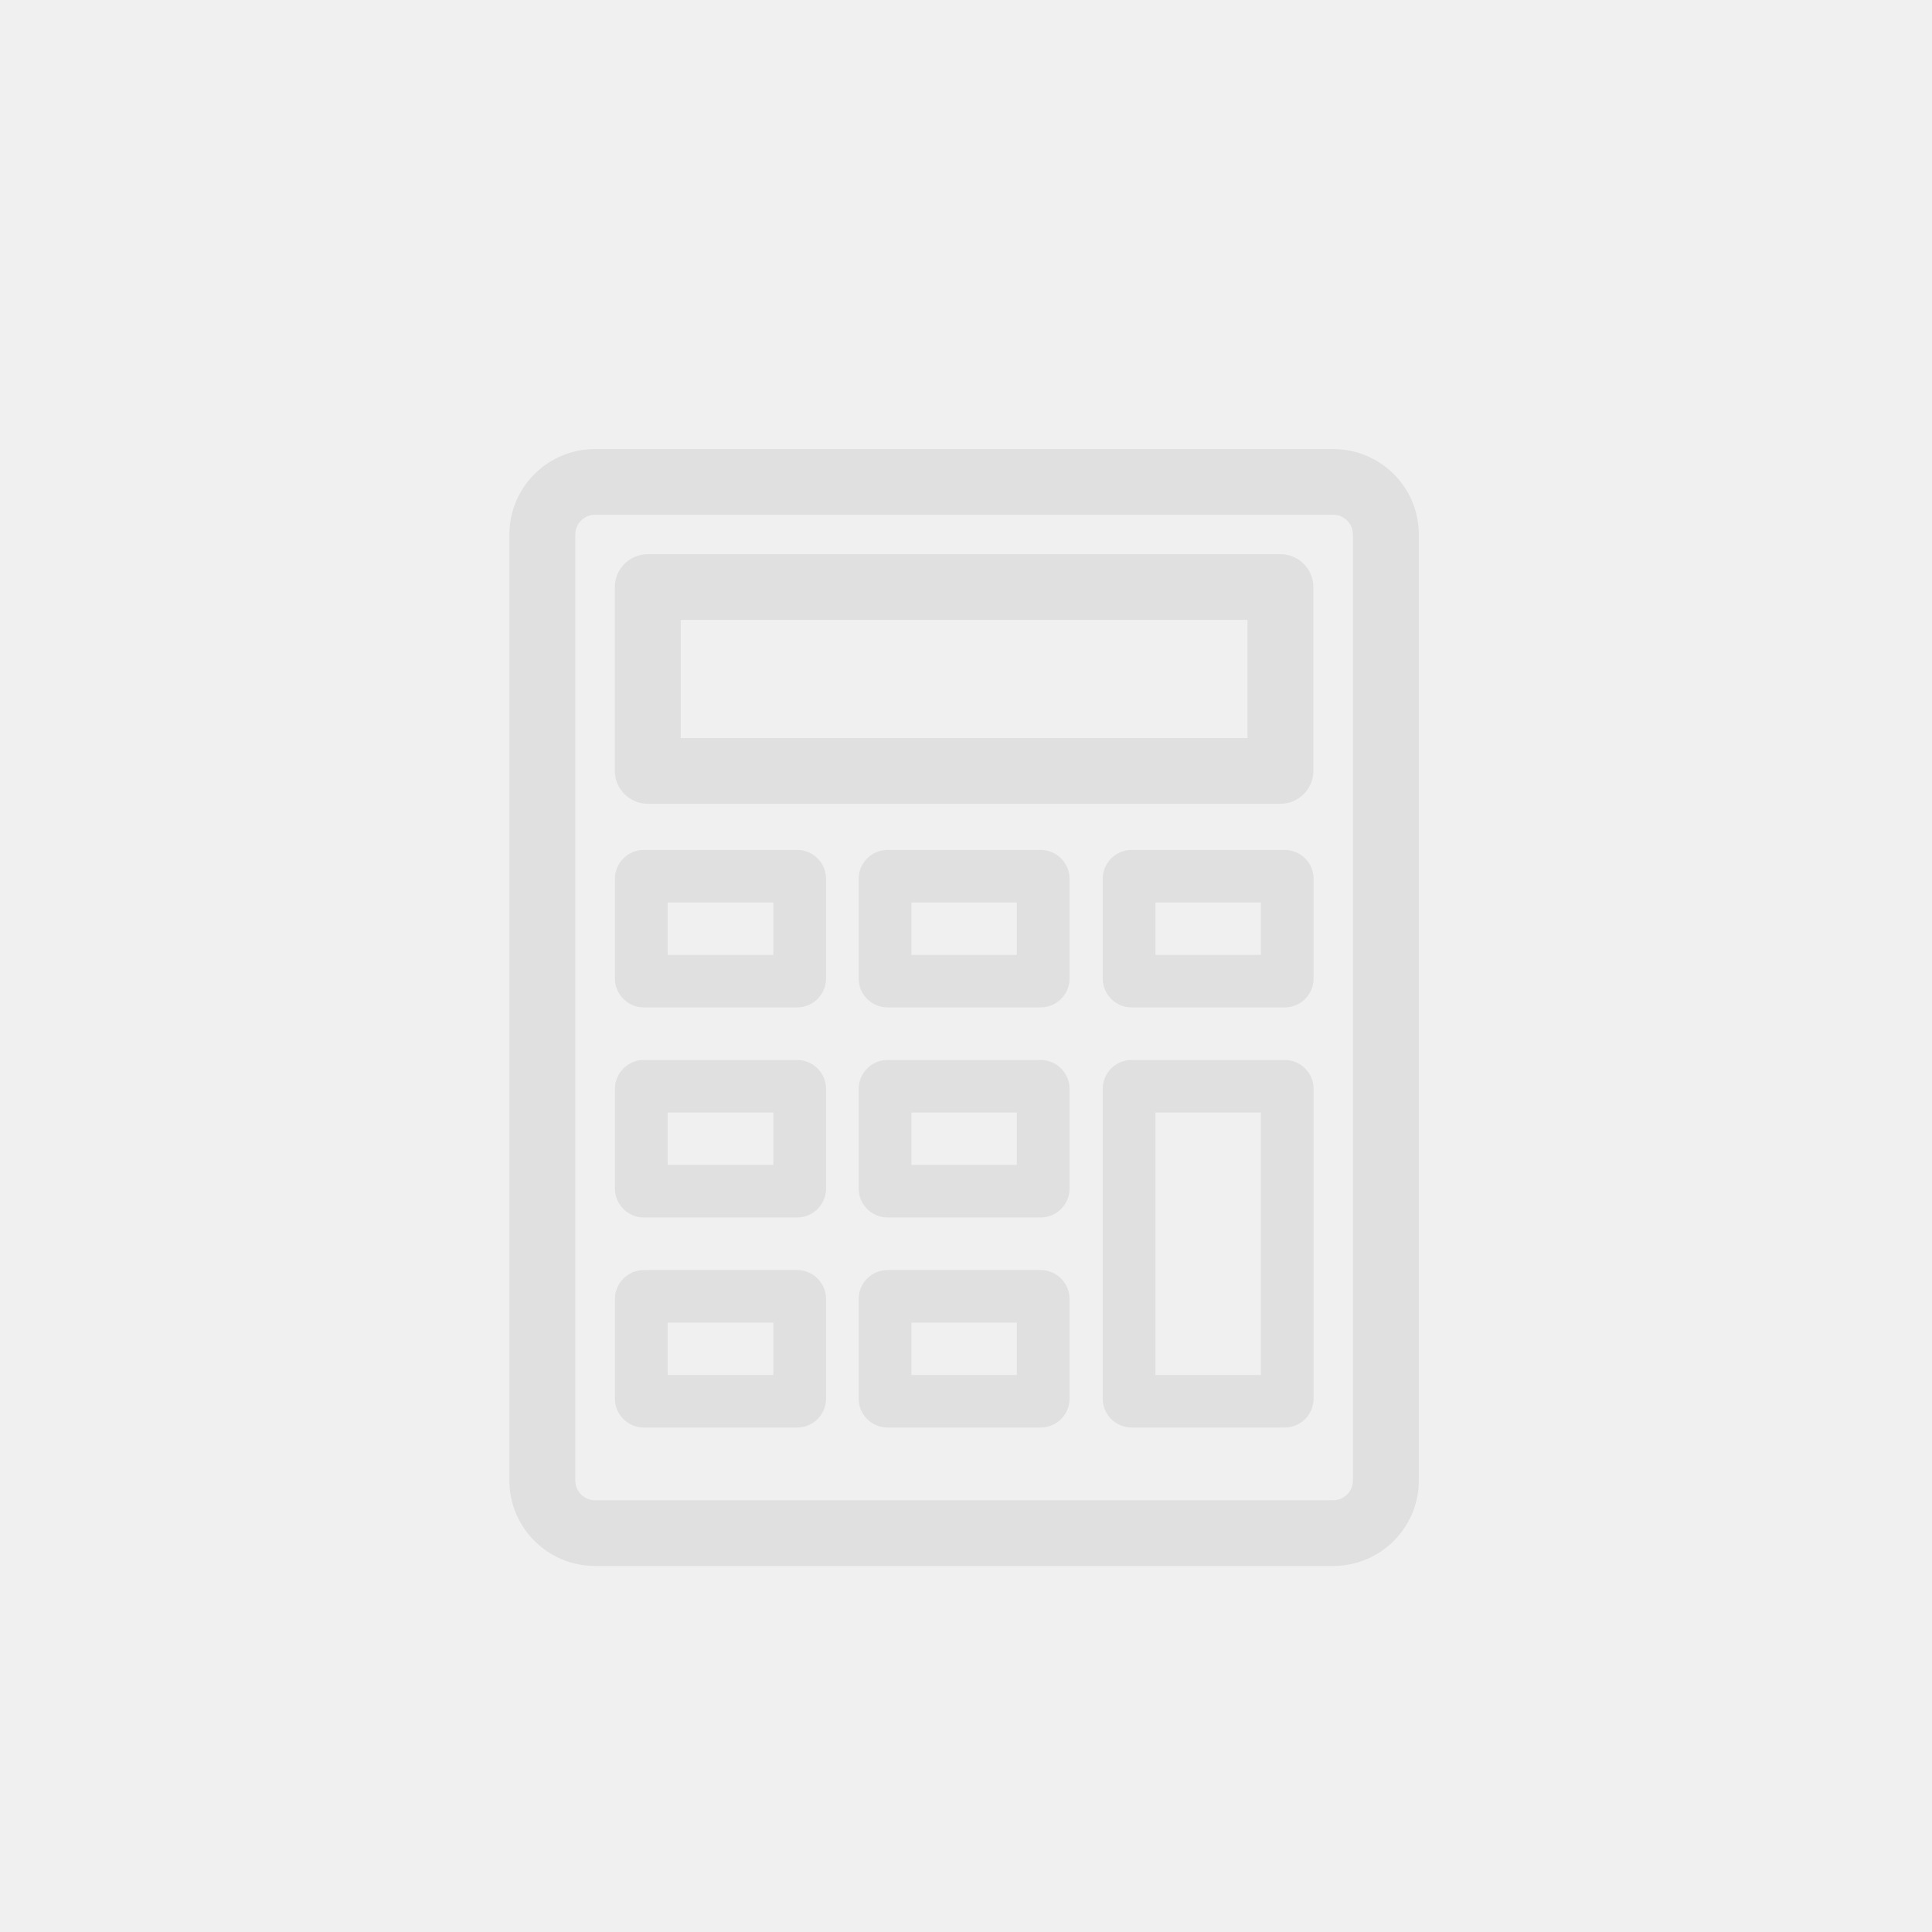
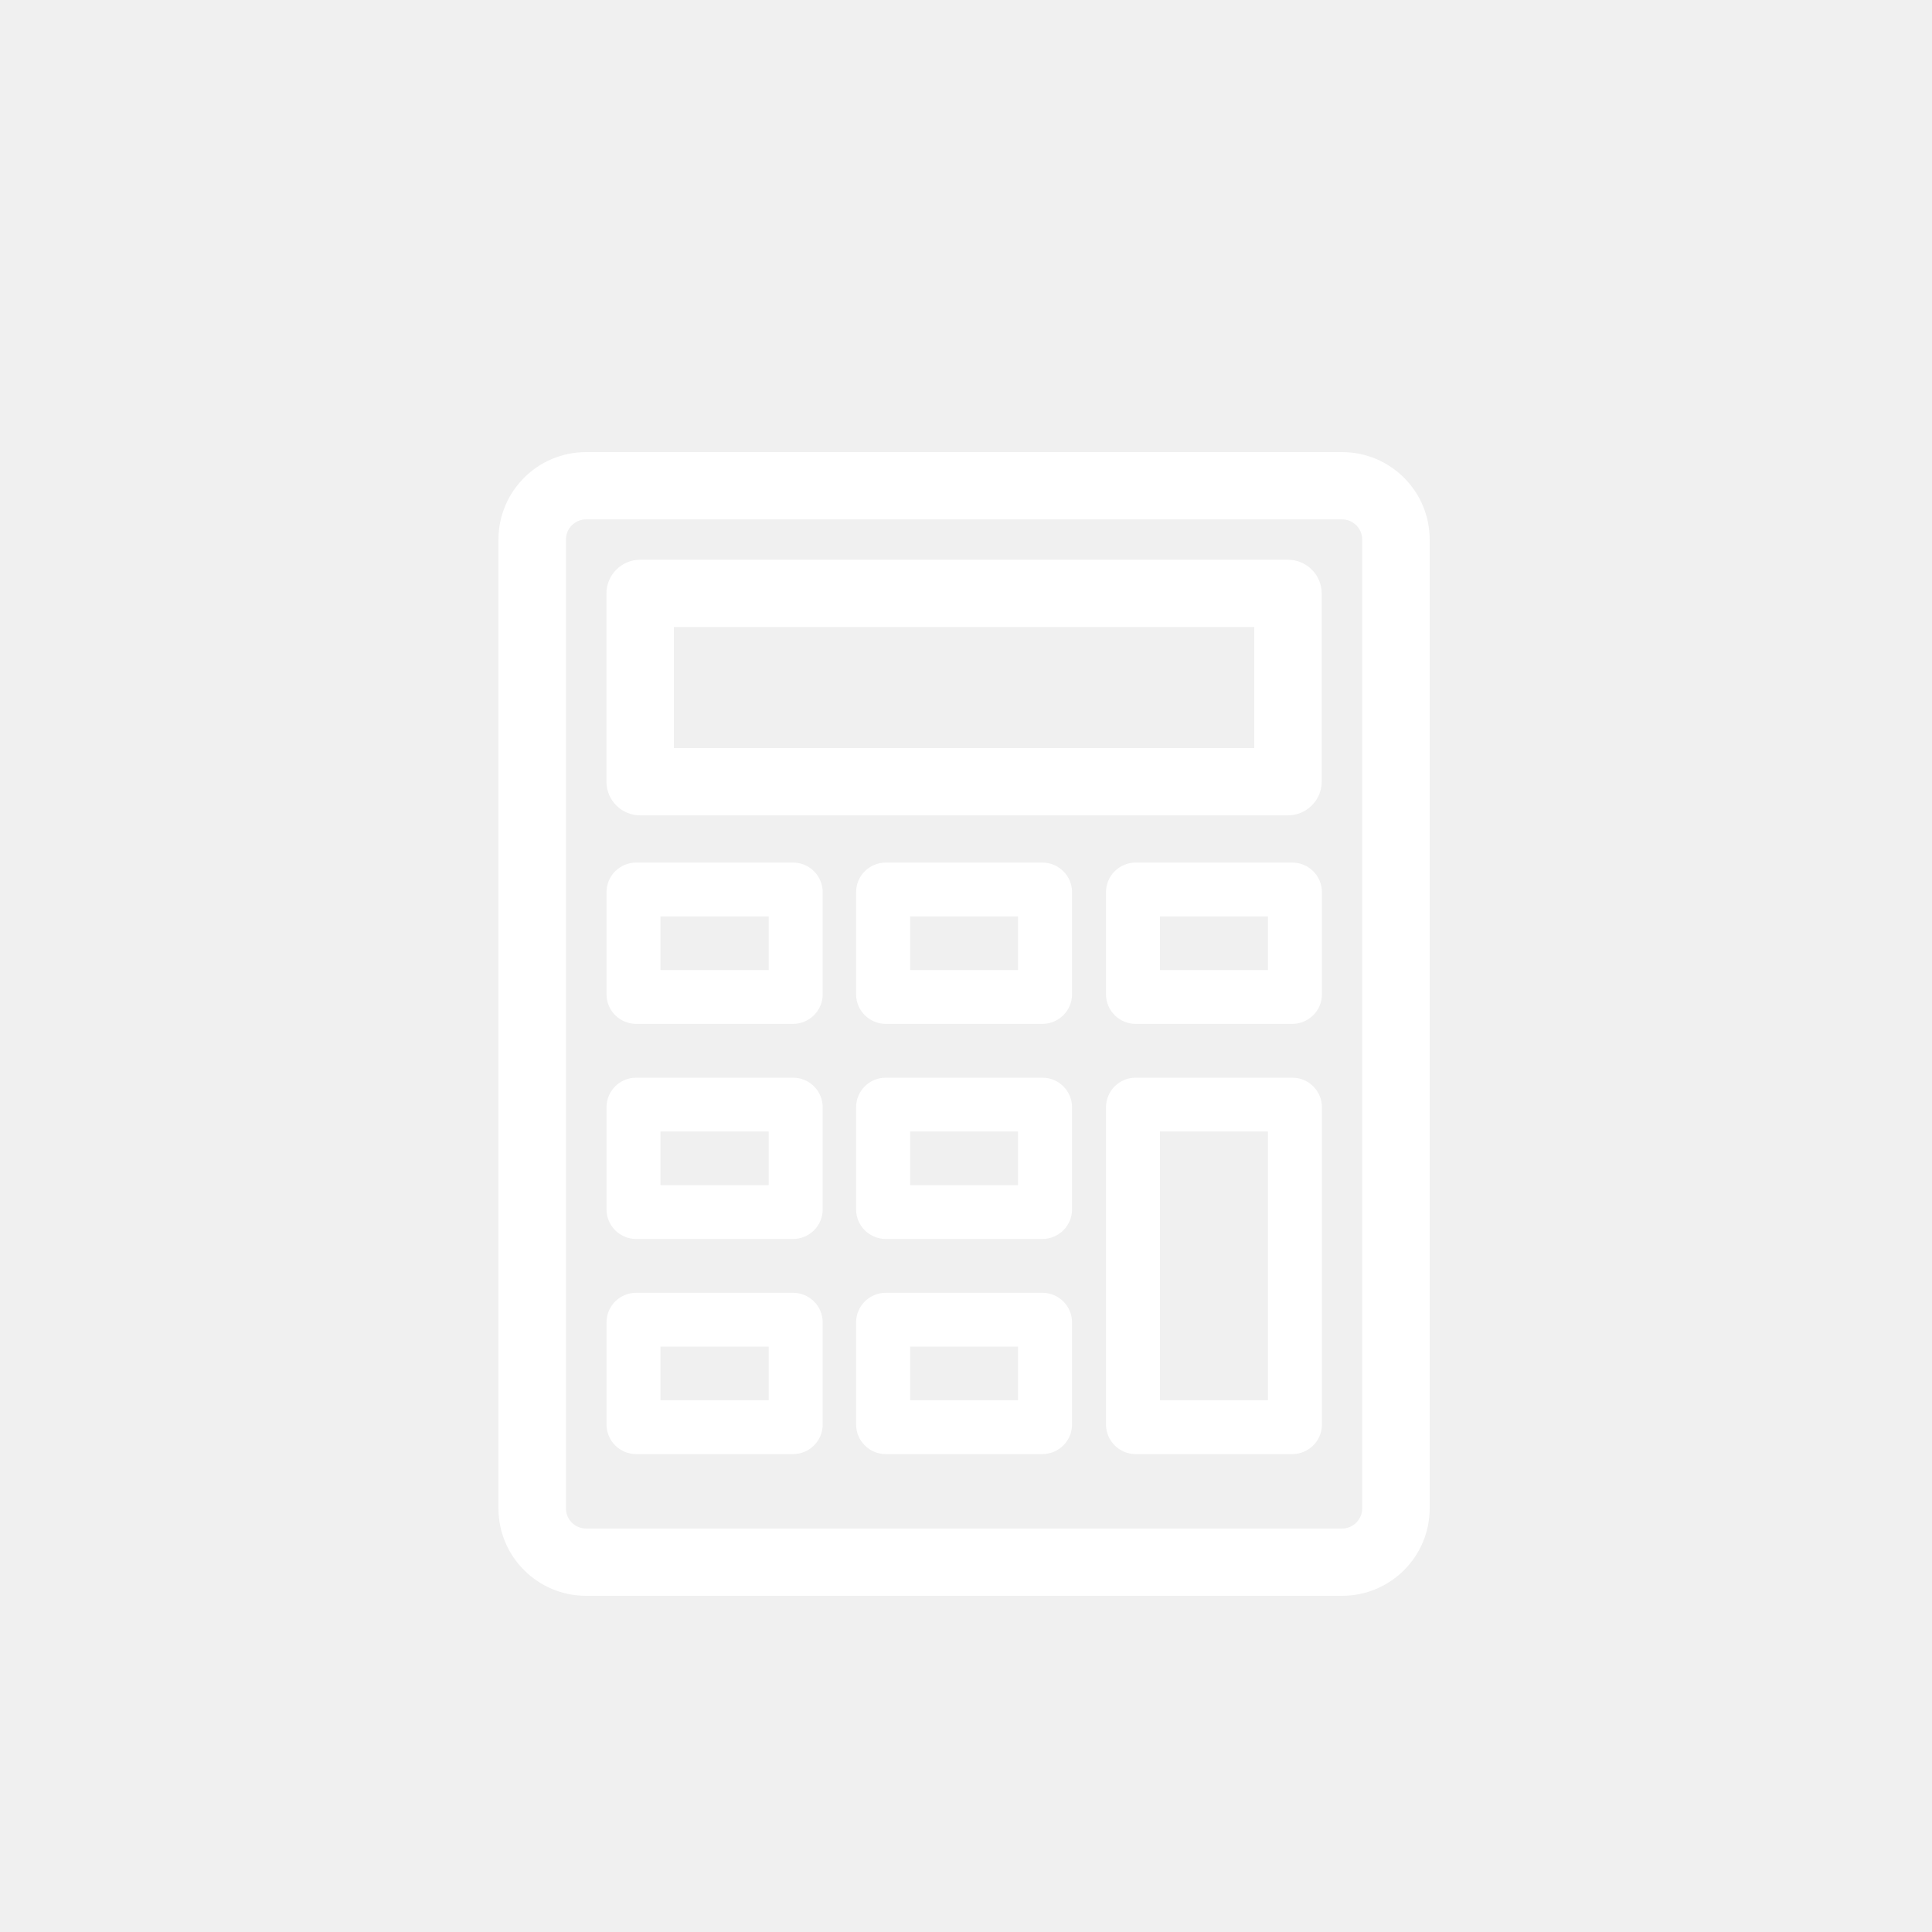
- <svg xmlns="http://www.w3.org/2000/svg" width="512" height="512" viewBox="0 0 512 512" fill="none">
-   <path fill-rule="evenodd" clip-rule="evenodd" d="M135 141.635C135 129.134 145.164 119 157.703 119H353.297C365.836 119 376 129.134 376 141.635V392.365C376 404.866 365.836 415 353.297 415H157.703C145.164 415 135 404.866 135 392.365V141.635ZM157.703 136.412C154.809 136.412 152.464 138.75 152.464 141.635V392.365C152.464 395.25 154.809 397.588 157.703 397.588H353.297C356.191 397.588 358.536 395.25 358.536 392.365V141.635C358.536 138.75 356.191 136.412 353.297 136.412H157.703Z" fill="#E0E0E0" />
-   <path fill-rule="evenodd" clip-rule="evenodd" d="M162.942 155.593C162.942 150.769 166.864 146.859 171.702 146.859H339.298C344.137 146.859 348.058 150.77 348.058 155.593V204.28C348.058 209.103 344.136 213.014 339.298 213.014H171.702C166.863 213.014 162.942 209.103 162.942 204.28V155.593ZM180.406 164.271V195.602H330.594V164.271H180.406Z" fill="#E0E0E0" />
-   <path fill-rule="evenodd" clip-rule="evenodd" d="M162.965 232.896C162.965 228.665 166.405 225.235 170.649 225.235H211.228C215.472 225.235 218.912 228.665 218.912 232.896V259.316C218.912 263.547 215.472 266.977 211.228 266.977H170.649C166.405 266.977 162.965 263.547 162.965 259.316V232.896ZM176.936 239.164V253.048H204.941V239.164H176.936Z" fill="#E0E0E0" />
-   <path fill-rule="evenodd" clip-rule="evenodd" d="M162.965 288.563C162.965 284.332 166.405 280.902 170.649 280.902H211.228C215.472 280.902 218.912 284.332 218.912 288.563V314.984C218.912 319.215 215.472 322.645 211.228 322.645H170.649C166.405 322.645 162.965 319.215 162.965 314.984V288.563ZM176.936 294.832V308.715H204.941V294.832H176.936Z" fill="#E0E0E0" />
-   <path fill-rule="evenodd" clip-rule="evenodd" d="M162.965 344.235C162.965 340.004 166.405 336.574 170.649 336.574H211.228C215.472 336.574 218.912 340.004 218.912 344.235V370.655C218.912 374.887 215.472 378.317 211.228 378.317H170.649C166.405 378.317 162.965 374.887 162.965 370.655V344.235ZM176.936 350.504V364.387H204.941V350.504H176.936Z" fill="#E0E0E0" />
-   <path fill-rule="evenodd" clip-rule="evenodd" d="M227.558 288.563C227.558 284.332 230.998 280.902 235.242 280.902H275.758C280.002 280.902 283.442 284.332 283.442 288.563V314.984C283.442 319.215 280.002 322.645 275.758 322.645H235.242C230.998 322.645 227.558 319.215 227.558 314.984V288.563ZM241.529 294.832V308.715H269.471V294.832H241.529Z" fill="#E0E0E0" />
-   <path fill-rule="evenodd" clip-rule="evenodd" d="M227.558 232.896C227.558 228.665 230.998 225.235 235.242 225.235H275.758C280.002 225.235 283.442 228.665 283.442 232.896V259.316C283.442 263.547 280.002 266.977 275.758 266.977H235.242C230.998 266.977 227.558 263.547 227.558 259.316V232.896ZM241.529 239.164V253.048H269.471V239.164H241.529Z" fill="#E0E0E0" />
-   <path fill-rule="evenodd" clip-rule="evenodd" d="M292.231 232.896C292.231 228.665 295.671 225.235 299.915 225.235H340.431C344.675 225.235 348.115 228.665 348.115 232.896V259.316C348.115 263.547 344.675 266.977 340.431 266.977H299.915C295.671 266.977 292.231 263.547 292.231 259.316V232.896ZM306.202 239.164V253.048H334.144V239.164H306.202Z" fill="#E0E0E0" />
-   <path fill-rule="evenodd" clip-rule="evenodd" d="M292.231 288.563C292.231 284.332 295.671 280.902 299.915 280.902H340.431C344.675 280.902 348.115 284.332 348.115 288.563V370.656C348.115 374.887 344.675 378.317 340.431 378.317H299.915C295.671 378.317 292.231 374.887 292.231 370.656V288.563ZM306.202 294.832V364.387H334.144V294.832H306.202Z" fill="#E0E0E0" />
-   <path fill-rule="evenodd" clip-rule="evenodd" d="M227.558 344.235C227.558 340.004 230.998 336.574 235.242 336.574H275.758C280.002 336.574 283.442 340.004 283.442 344.235V370.655C283.442 374.887 280.002 378.317 275.758 378.317H235.242C230.998 378.317 227.558 374.887 227.558 370.655V344.235ZM241.529 350.504V364.387H269.471V350.504H241.529Z" fill="#E0E0E0" />
+ <svg xmlns="http://www.w3.org/2000/svg" width="500" height="500" viewBox="0 0 500 500" fill="none">
+   <path fill-rule="evenodd" clip-rule="evenodd" d="M129 139.635C129 127.134 139.164 117 151.703 117H347.297C359.836 117 370 127.134 370 139.635V390.365C370 402.866 359.836 413 347.297 413H151.703C139.164 413 129 402.866 129 390.365V139.635ZM151.703 134.412C148.809 134.412 146.464 136.75 146.464 139.635V390.365C146.464 393.25 148.809 395.588 151.703 395.588H347.297C350.191 395.588 352.536 393.25 352.536 390.365V139.635C352.536 136.75 350.191 134.412 347.297 134.412H151.703Z" fill="white" />
+   <path fill-rule="evenodd" clip-rule="evenodd" d="M156.942 153.593C156.942 148.769 160.864 144.859 165.702 144.859H333.298C338.137 144.859 342.058 148.77 342.058 153.593V202.28C342.058 207.103 338.136 211.014 333.298 211.014H165.702C160.863 211.014 156.942 207.103 156.942 202.28V153.593ZM174.406 162.271V193.602H324.594V162.271H174.406Z" fill="white" />
+   <path fill-rule="evenodd" clip-rule="evenodd" d="M156.965 230.896C156.965 226.665 160.405 223.235 164.649 223.235H205.228C209.472 223.235 212.912 226.665 212.912 230.896V257.316C212.912 261.547 209.472 264.977 205.228 264.977H164.649C160.405 264.977 156.965 261.547 156.965 257.316V230.896ZM170.936 237.164V251.048H198.941V237.164H170.936Z" fill="white" />
+   <path fill-rule="evenodd" clip-rule="evenodd" d="M156.965 286.563C156.965 282.332 160.405 278.902 164.649 278.902H205.228C209.472 278.902 212.912 282.332 212.912 286.563V312.984C212.912 317.215 209.472 320.645 205.228 320.645H164.649C160.405 320.645 156.965 317.215 156.965 312.984V286.563ZM170.936 292.832V306.715H198.941V292.832H170.936Z" fill="white" />
+   <path fill-rule="evenodd" clip-rule="evenodd" d="M156.965 342.235C156.965 338.004 160.405 334.574 164.649 334.574H205.228C209.472 334.574 212.912 338.004 212.912 342.235V368.655C212.912 372.887 209.472 376.317 205.228 376.317H164.649C160.405 376.317 156.965 372.887 156.965 368.655V342.235ZM170.936 348.504V362.387H198.941V348.504H170.936Z" fill="white" />
+   <path fill-rule="evenodd" clip-rule="evenodd" d="M221.558 286.563C221.558 282.332 224.998 278.902 229.242 278.902H269.758C274.002 278.902 277.442 282.332 277.442 286.563V312.984C277.442 317.215 274.002 320.645 269.758 320.645H229.242C224.998 320.645 221.558 317.215 221.558 312.984V286.563ZM235.529 292.832V306.715H263.471V292.832H235.529Z" fill="white" />
+   <path fill-rule="evenodd" clip-rule="evenodd" d="M221.558 230.896C221.558 226.665 224.998 223.235 229.242 223.235H269.758C274.002 223.235 277.442 226.665 277.442 230.896V257.316C277.442 261.547 274.002 264.977 269.758 264.977H229.242C224.998 264.977 221.558 261.547 221.558 257.316V230.896ZM235.529 237.164V251.048H263.471V237.164H235.529Z" fill="white" />
+   <path fill-rule="evenodd" clip-rule="evenodd" d="M286.231 230.896C286.231 226.665 289.671 223.235 293.915 223.235H334.431C338.675 223.235 342.115 226.665 342.115 230.896V257.316C342.115 261.547 338.675 264.977 334.431 264.977H293.915C289.671 264.977 286.231 261.547 286.231 257.316V230.896ZM300.202 237.164V251.048H328.144V237.164H300.202Z" fill="white" />
+   <path fill-rule="evenodd" clip-rule="evenodd" d="M286.231 286.563C286.231 282.332 289.671 278.902 293.915 278.902H334.431C338.675 278.902 342.115 282.332 342.115 286.563V368.656C342.115 372.887 338.675 376.317 334.431 376.317H293.915C289.671 376.317 286.231 372.887 286.231 368.656V286.563ZM300.202 292.832V362.387H328.144V292.832H300.202Z" fill="white" />
+   <path fill-rule="evenodd" clip-rule="evenodd" d="M221.558 342.235C221.558 338.004 224.998 334.574 229.242 334.574H269.758C274.002 334.574 277.442 338.004 277.442 342.235V368.655C277.442 372.887 274.002 376.317 269.758 376.317H229.242C224.998 376.317 221.558 372.887 221.558 368.655V342.235ZM235.529 348.504V362.387H263.471V348.504H235.529Z" fill="white" />
</svg>
